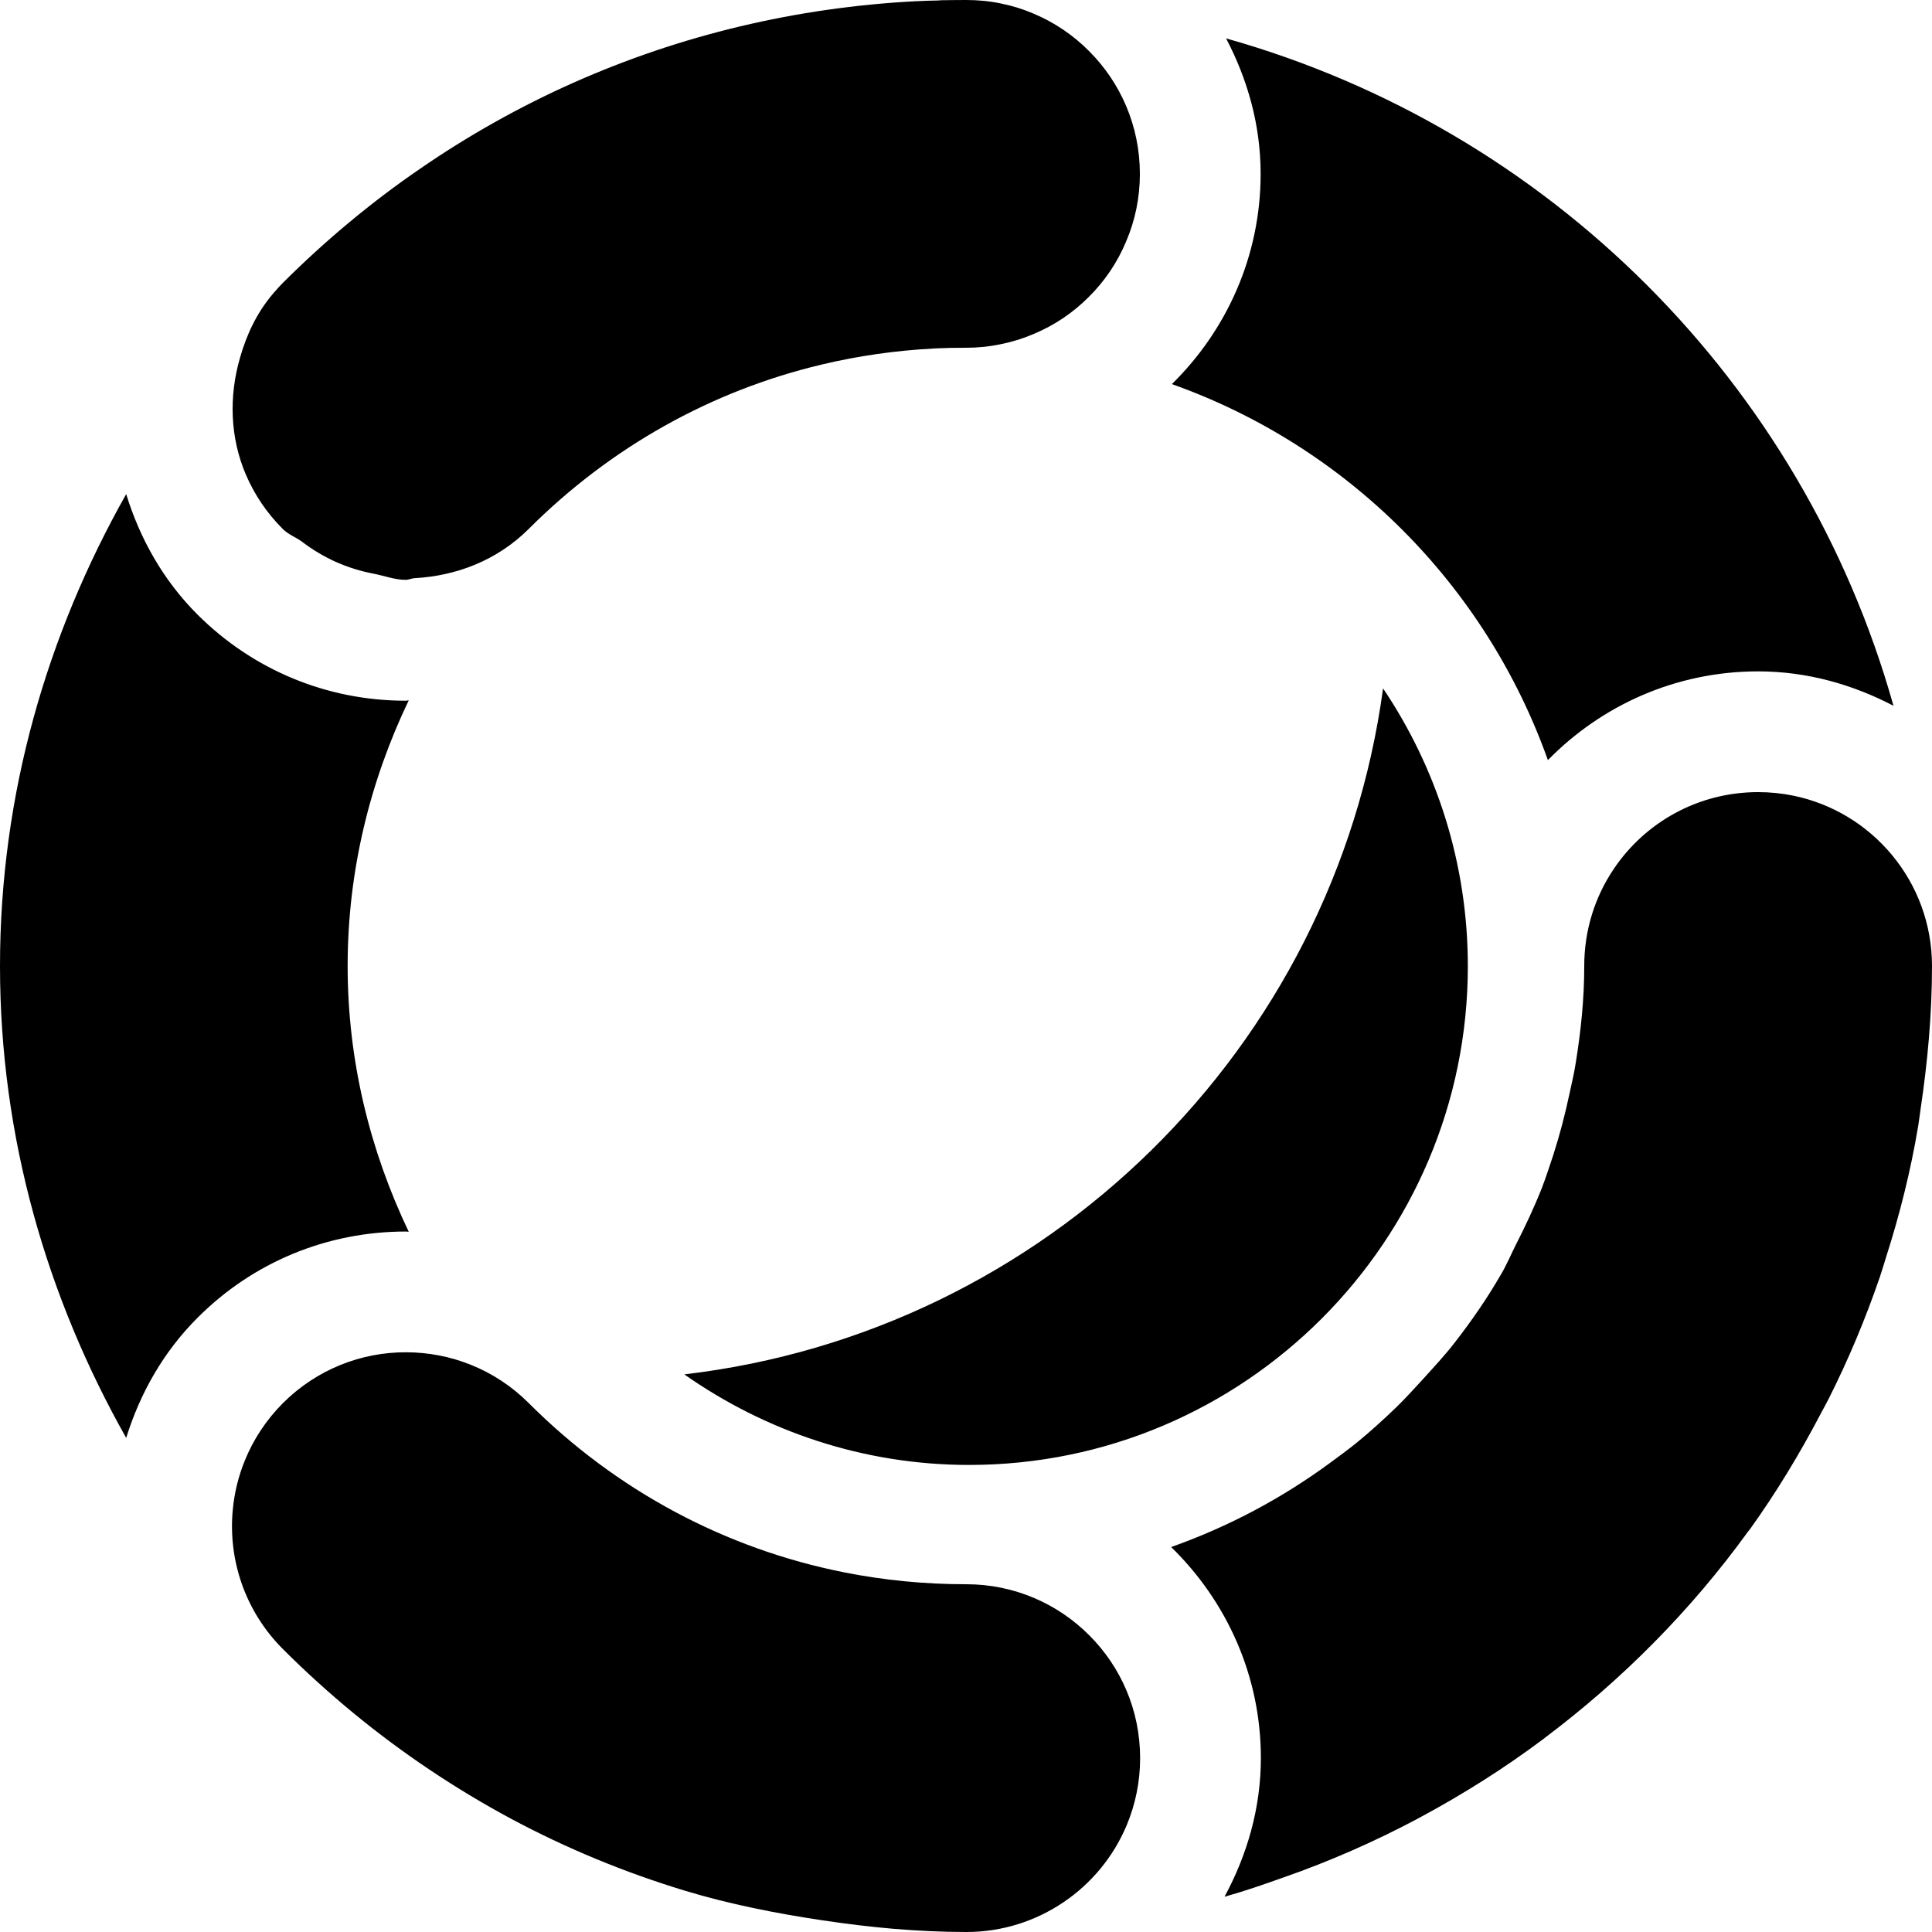
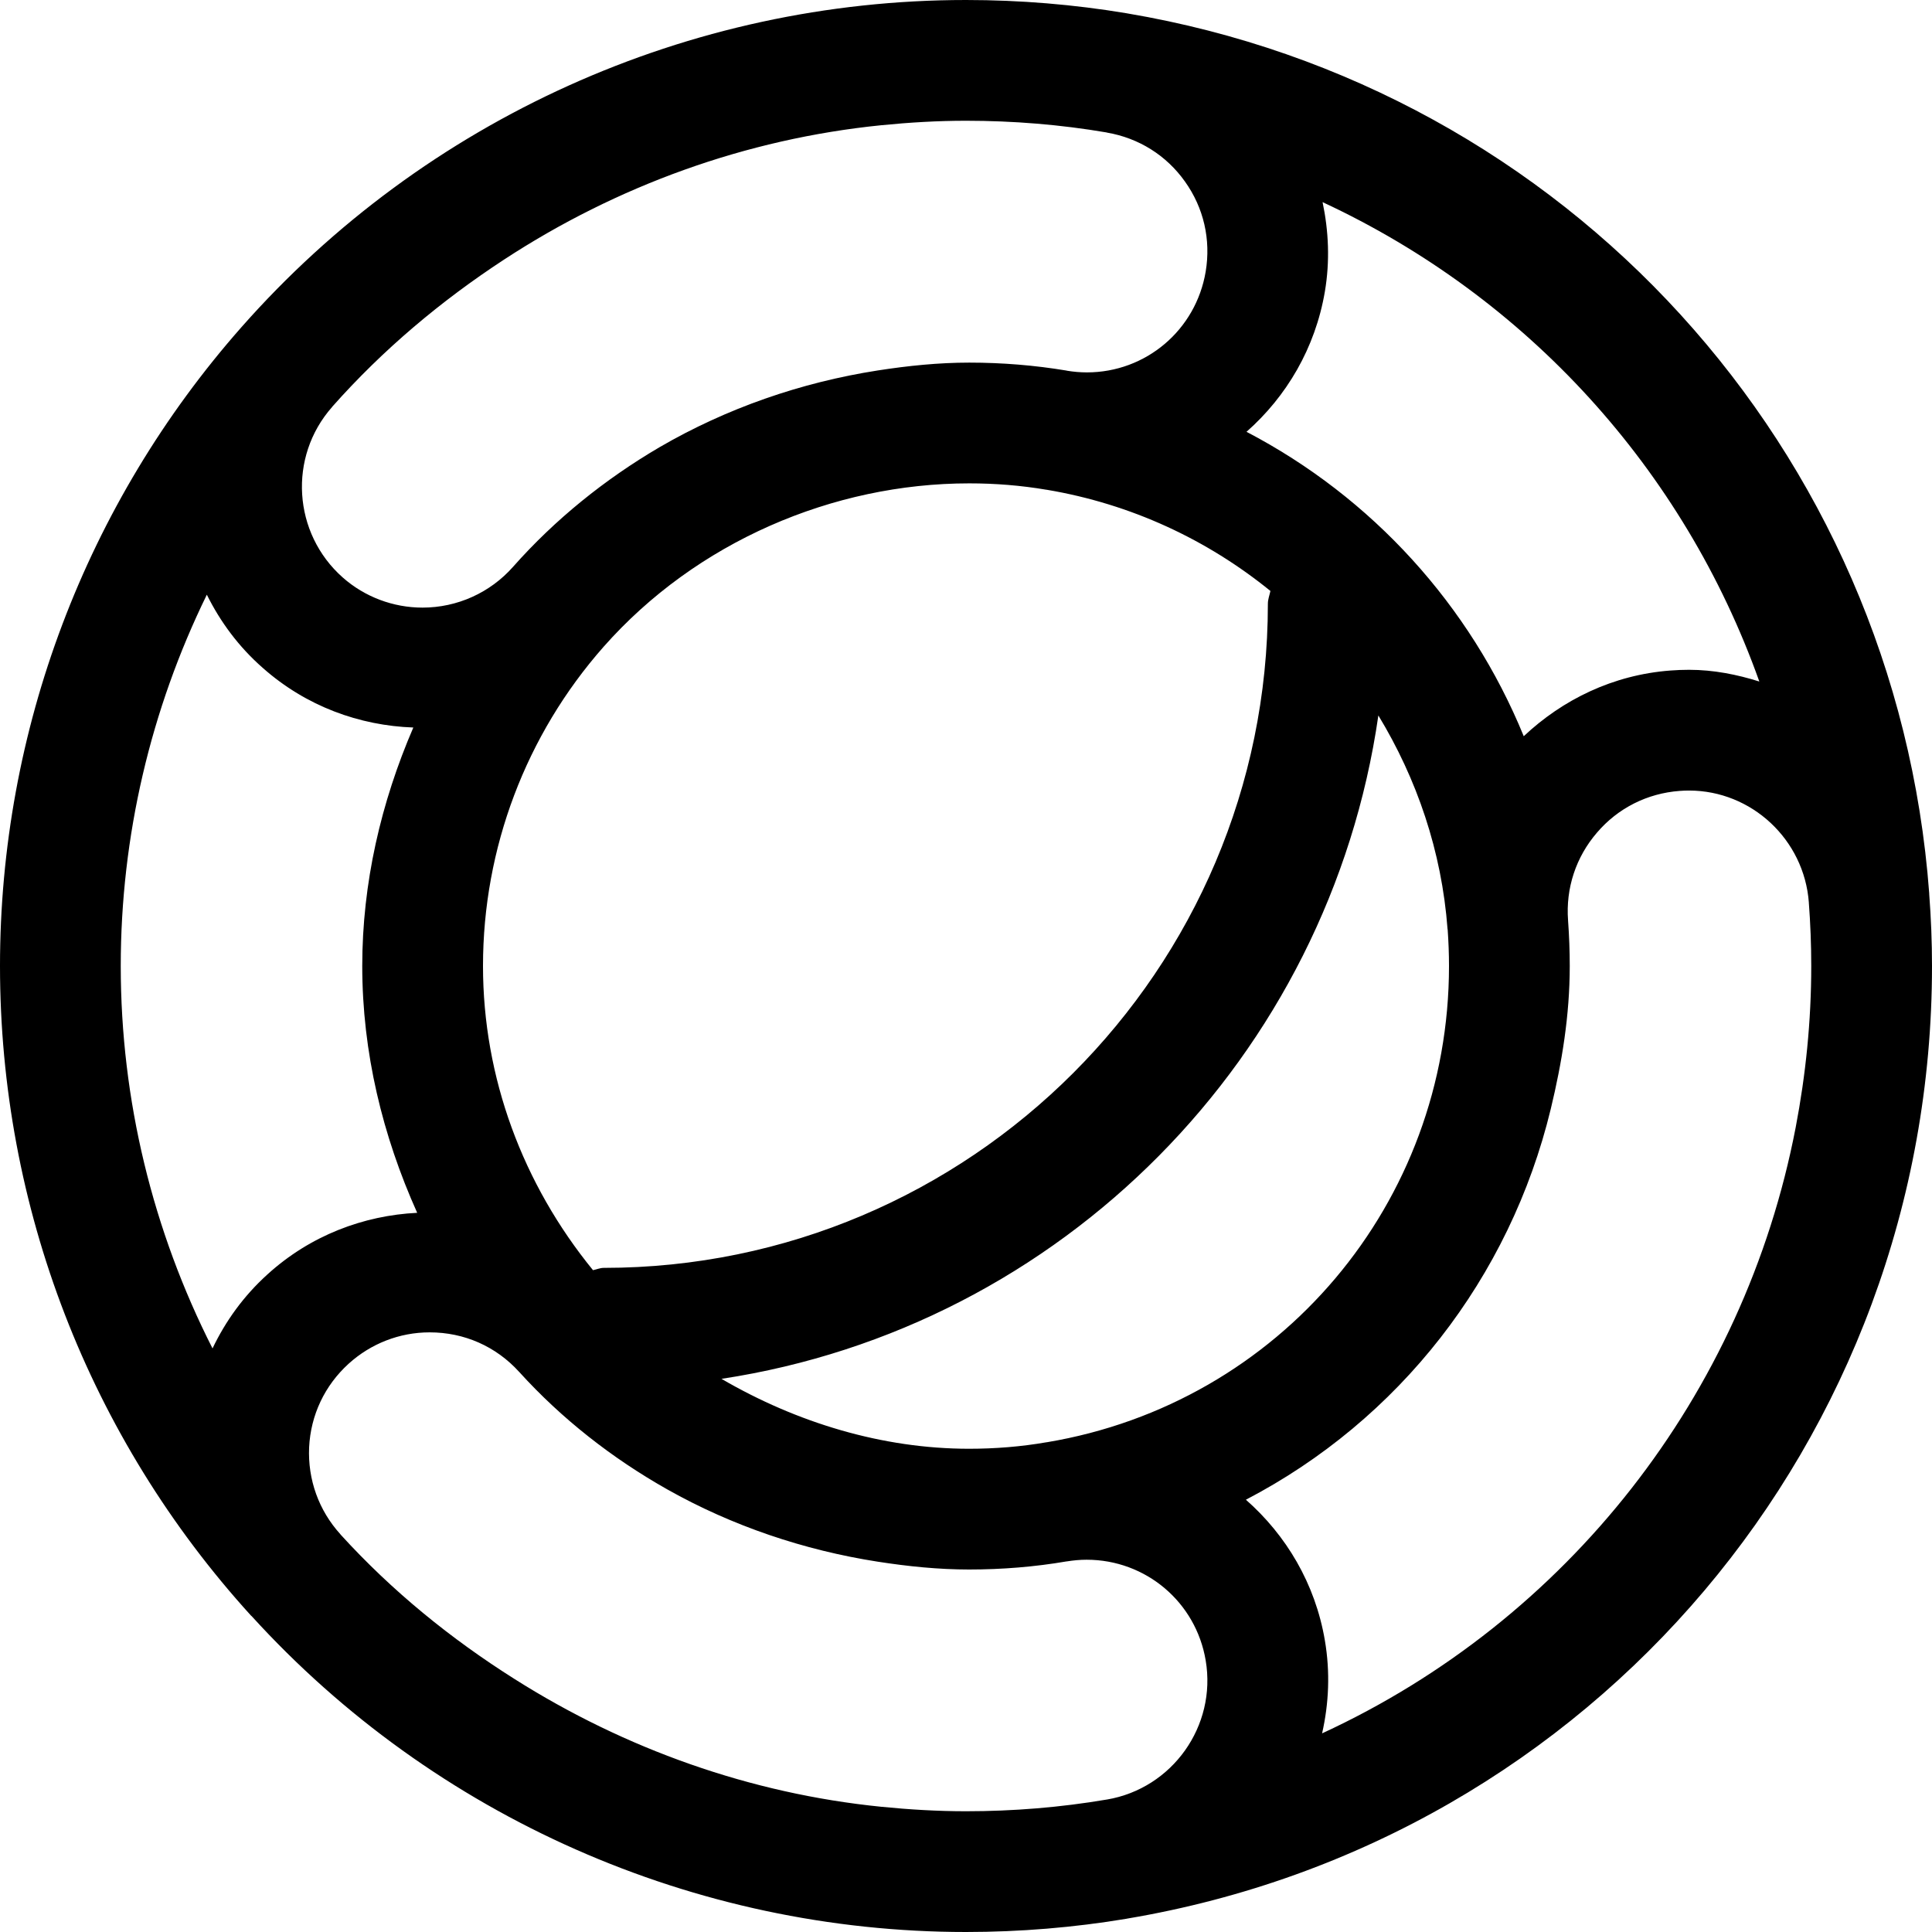
<svg xmlns="http://www.w3.org/2000/svg" width="16" height="16" viewBox="0 0 16 16">
-   <path d="M3.385 10.201c-.008 0-.016-.002-.023-.002-.653 0-1.266.253-1.726.714-.288.288-.478.632-.591.995-.654-1.159-1.045-2.485-1.045-3.908 0-1.423.391-2.749 1.045-3.908.113.366.304.711.59.997.461.46 1.073.714 1.725.714.008 0 .016-.003.025-.003-.32.668-.506 1.411-.506 2.2 0 .789.187 1.533.506 2.201zm9.434-3.906c-.516-1.451-1.663-2.599-3.114-3.114.452-.444.735-1.059.735-1.741 0-.407-.109-.784-.286-1.122 2.676.753 4.775 2.852 5.527 5.527-.337-.176-.715-.285-1.121-.285-.682 0-1.298.282-1.741.735zm2.031.294c.656.134 1.15.715 1.15 1.411 0 .404-.037.799-.095 1.188-.007.047-.012.094-.02.141-.062.369-.152.728-.264 1.078-.017.056-.034.111-.052.166-.119.347-.26.684-.423 1.008-.021.041-.043.081-.065.122-.176.336-.372.66-.592.966-.005.006-.01.011-.014.017-.471.65-1.039 1.223-1.68 1.705-.006.005-.011.01-.018.014-.318.238-.655.451-1.006.64-.011.006-.023.012-.033.018-.356.189-.726.352-1.111.486-.16.057-.321.113-.486.159.186-.344.301-.732.301-1.149 0-.685-.287-1.303-.743-1.747.477-.169.919-.405 1.32-.7.072-.053.144-.106.214-.162.115-.094.225-.194.332-.297.076-.074.146-.152.219-.231.091-.101.184-.2.267-.308.14-.18.269-.368.383-.566.046-.079.081-.163.122-.244.077-.151.149-.304.212-.463.035-.09.064-.182.095-.274.054-.168.099-.34.136-.515.018-.084.038-.166.051-.252.042-.26.07-.525.07-.797l0-.003c0-.299.09-.576.246-.806.258-.383.697-.634 1.194-.634.1 0 .196.01.29.029zM8.562 13.233c.173.073.327.178.458.309.261.26.422.62.422 1.018 0 .198-.04.387-.113.56-.109.258-.291.478-.521.633-.229.155-.506.247-.804.247l-.002 0-.002 0c-.201 0-.399-.01-.596-.026-.197-.017-.394-.041-.588-.07-.389-.058-.774-.134-1.147-.247-.497-.151-.977-.349-1.435-.594-.458-.246-.894-.537-1.302-.872-.203-.167-.4-.345-.589-.534-.316-.316-.455-.743-.415-1.156.013-.138.046-.274.099-.404.07-.174.176-.336.316-.477.282-.281.65-.422 1.019-.421.368 0 .736.14 1.017.421.726.726 1.63 1.207 2.614 1.402.328.065.665.098 1.007.098l.001 0 .001 0c.199 0 .388.04.56.113zM2.342 4.381c-.134-.134-.236-.287-.306-.451-.131-.306-.141-.647-.049-.965.054-.191.139-.375.275-.534.025-.03.052-.059.079-.087.354-.353.733-.669 1.137-.946.402-.277.828-.516 1.271-.713.443-.197.904-.353 1.378-.466.474-.113.961-.183 1.456-.209.002 0 .004 0 .006 0 .06-.003.118-.005.178-.006.01-.001.018-.001.028-.002.068-.001.137-.002.204-.002l.001 0c.099 0 .196.009.29.029.094.019.184.047.27.084.173.073.328.178.458.309.261.26.422.62.422 1.018 0 .198-.04.388-.114.56-.072.173-.177.328-.308.458-.13.131-.285.236-.458.308-.086.037-.176.065-.27.084-.094.02-.191.03-.29.03l-.001 0-.001 0c-.043 0-.086.001-.129.001-.006 0-.011.001-.017.001l-.001 0c-.001 0-.003 0-.004 0-.037.001-.073.002-.11.004l-.001 0-.002 0c-.318.017-.629.061-.933.134-.91.217-1.744.682-2.423 1.361-.262.261-.6.388-.942.407-.027.001-.051.014-.076.014-.092 0-.18-.035-.271-.052-.212-.041-.408-.127-.587-.263-.052-.039-.113-.059-.16-.106zm5.684 7.751c-.878 0-1.689-.28-2.359-.75 2.997-.351 5.382-2.699 5.787-5.681.443.659.702 1.45.702 2.301 0 2.277-1.853 4.13-4.13 4.13z" fill="#000" fill-rule="evenodd" />
+   <path d="M14.871 9.337c-.427 2.219-1.893 4.082-3.922 5.018.056-.247.068-.506.023-.77-.08-.471-.321-.872-.654-1.165 1.267-.66 2.186-1.835 2.525-3.237.092-.382.157-.774.157-1.183 0-.126-.005-.252-.014-.377l0-.001c-.02-.266.065-.524.239-.726.174-.204.417-.326.685-.346.026-.002.053-.003.078-.003.518 0 .953.406.992.926l0 .002c.013.174.02.348.02.525 0 .457-.046.903-.129 1.337m-5.704 5.566l-.001 0c-.382.065-.774.097-1.166.097-.235 0-.469-.014-.701-.037-1.085-.109-2.122-.479-3.036-1.057-.528-.333-1.016-.729-1.442-1.197-.001-.001-.002-.002-.002-.003-.179-.197-.271-.453-.259-.72.013-.267.129-.512.327-.692.184-.167.422-.26.671-.26.287 0 .549.116.741.327.001 0 .001.001.001.001.351.387.768.714 1.227.973.536.302 1.131.503 1.741.598.251.039.503.065.757.065.273 0 .545-.022.807-.067l.002 0c.056-.009.11-.014.165-.014.49 0 .905.351.986.834.092.543-.276 1.06-.818 1.152m-7.407-3.736c-.494-.973-.76-2.055-.76-3.167 0-1.075.248-2.125.713-3.075.111.224.264.432.464.607.359.318.801.477 1.246.493-.268.621-.423 1.288-.423 1.975 0 .715.168 1.405.455 2.044-.444.022-.885.187-1.24.51-.198.179-.347.387-.455.613m.99-7.796l0-.001c0 0 .001 0 .001-.001.42-.474.902-.878 1.423-1.219.934-.611 2.003-1 3.125-1.113.231-.023.466-.037.701-.037.392 0 .784.032 1.165.097.001 0 .002.001.002.001.263.045.492.188.646.405.156.218.216.482.172.746-.081.484-.495.835-.984.835-.056 0-.11-.005-.166-.014 0-.001-.001-.001-.002-.001-.264-.044-.534-.066-.806-.066-.254 0-.507.026-.758.065-.636.099-1.252.313-1.806.635-.454.266-.867.599-1.214.991-.19.215-.463.338-.75.338-.243 0-.479-.089-.66-.249-.414-.366-.454-.999-.089-1.412m2.25 7.129c-.031 0-.059.013-.089.019-.581-.712-.911-1.594-.911-2.519 0-.975.355-1.914.999-2.644.766-.867 1.897-1.353 3.028-1.353.215 0 .429.017.64.053l.002 0c.701.118 1.331.415 1.852.838-.007.035-.021.068-.021.106 0 3.033-2.468 5.5-5.5 5.5m6.415-4.575c.318.524.525 1.124.573 1.77 0 .001.001.002.001.003.007.1.011.201.011.302 0 1.962-1.4 3.621-3.33 3.944l-.002 0c-.212.037-.428.054-.643.054-.716 0-1.425-.215-2.05-.579 2.819-.428 5.033-2.671 5.44-5.494m-.462-4.251c1.692.787 2.99 2.211 3.617 3.97-.185-.058-.379-.097-.582-.097-.052 0-.103.002-.155.006-.475.036-.892.241-1.214.544-.444-1.085-1.256-1.978-2.296-2.521.331-.292.569-.692.649-1.161.043-.254.031-.503-.019-.741m5.024 5.731l0-.006c-.274-3.68-3.005-6.674-6.641-7.288-.001 0-.003-.001-.005-.001-.437-.073-.884-.11-1.331-.11-2.294 0-4.481.987-6 2.709-1.29 1.462-2 3.341-2 5.291 0 1.994.738 3.905 2.079 5.38.002.002.004.003.005.004 1.513 1.663 3.669 2.616 5.916 2.616.446 0 .894-.037 1.331-.11.001 0 .003-.001.004-.001 3.862-.65 6.665-3.967 6.665-7.889 0-.2-.008-.398-.023-.595" fill="#000" fill-rule="evenodd" />
</svg>
